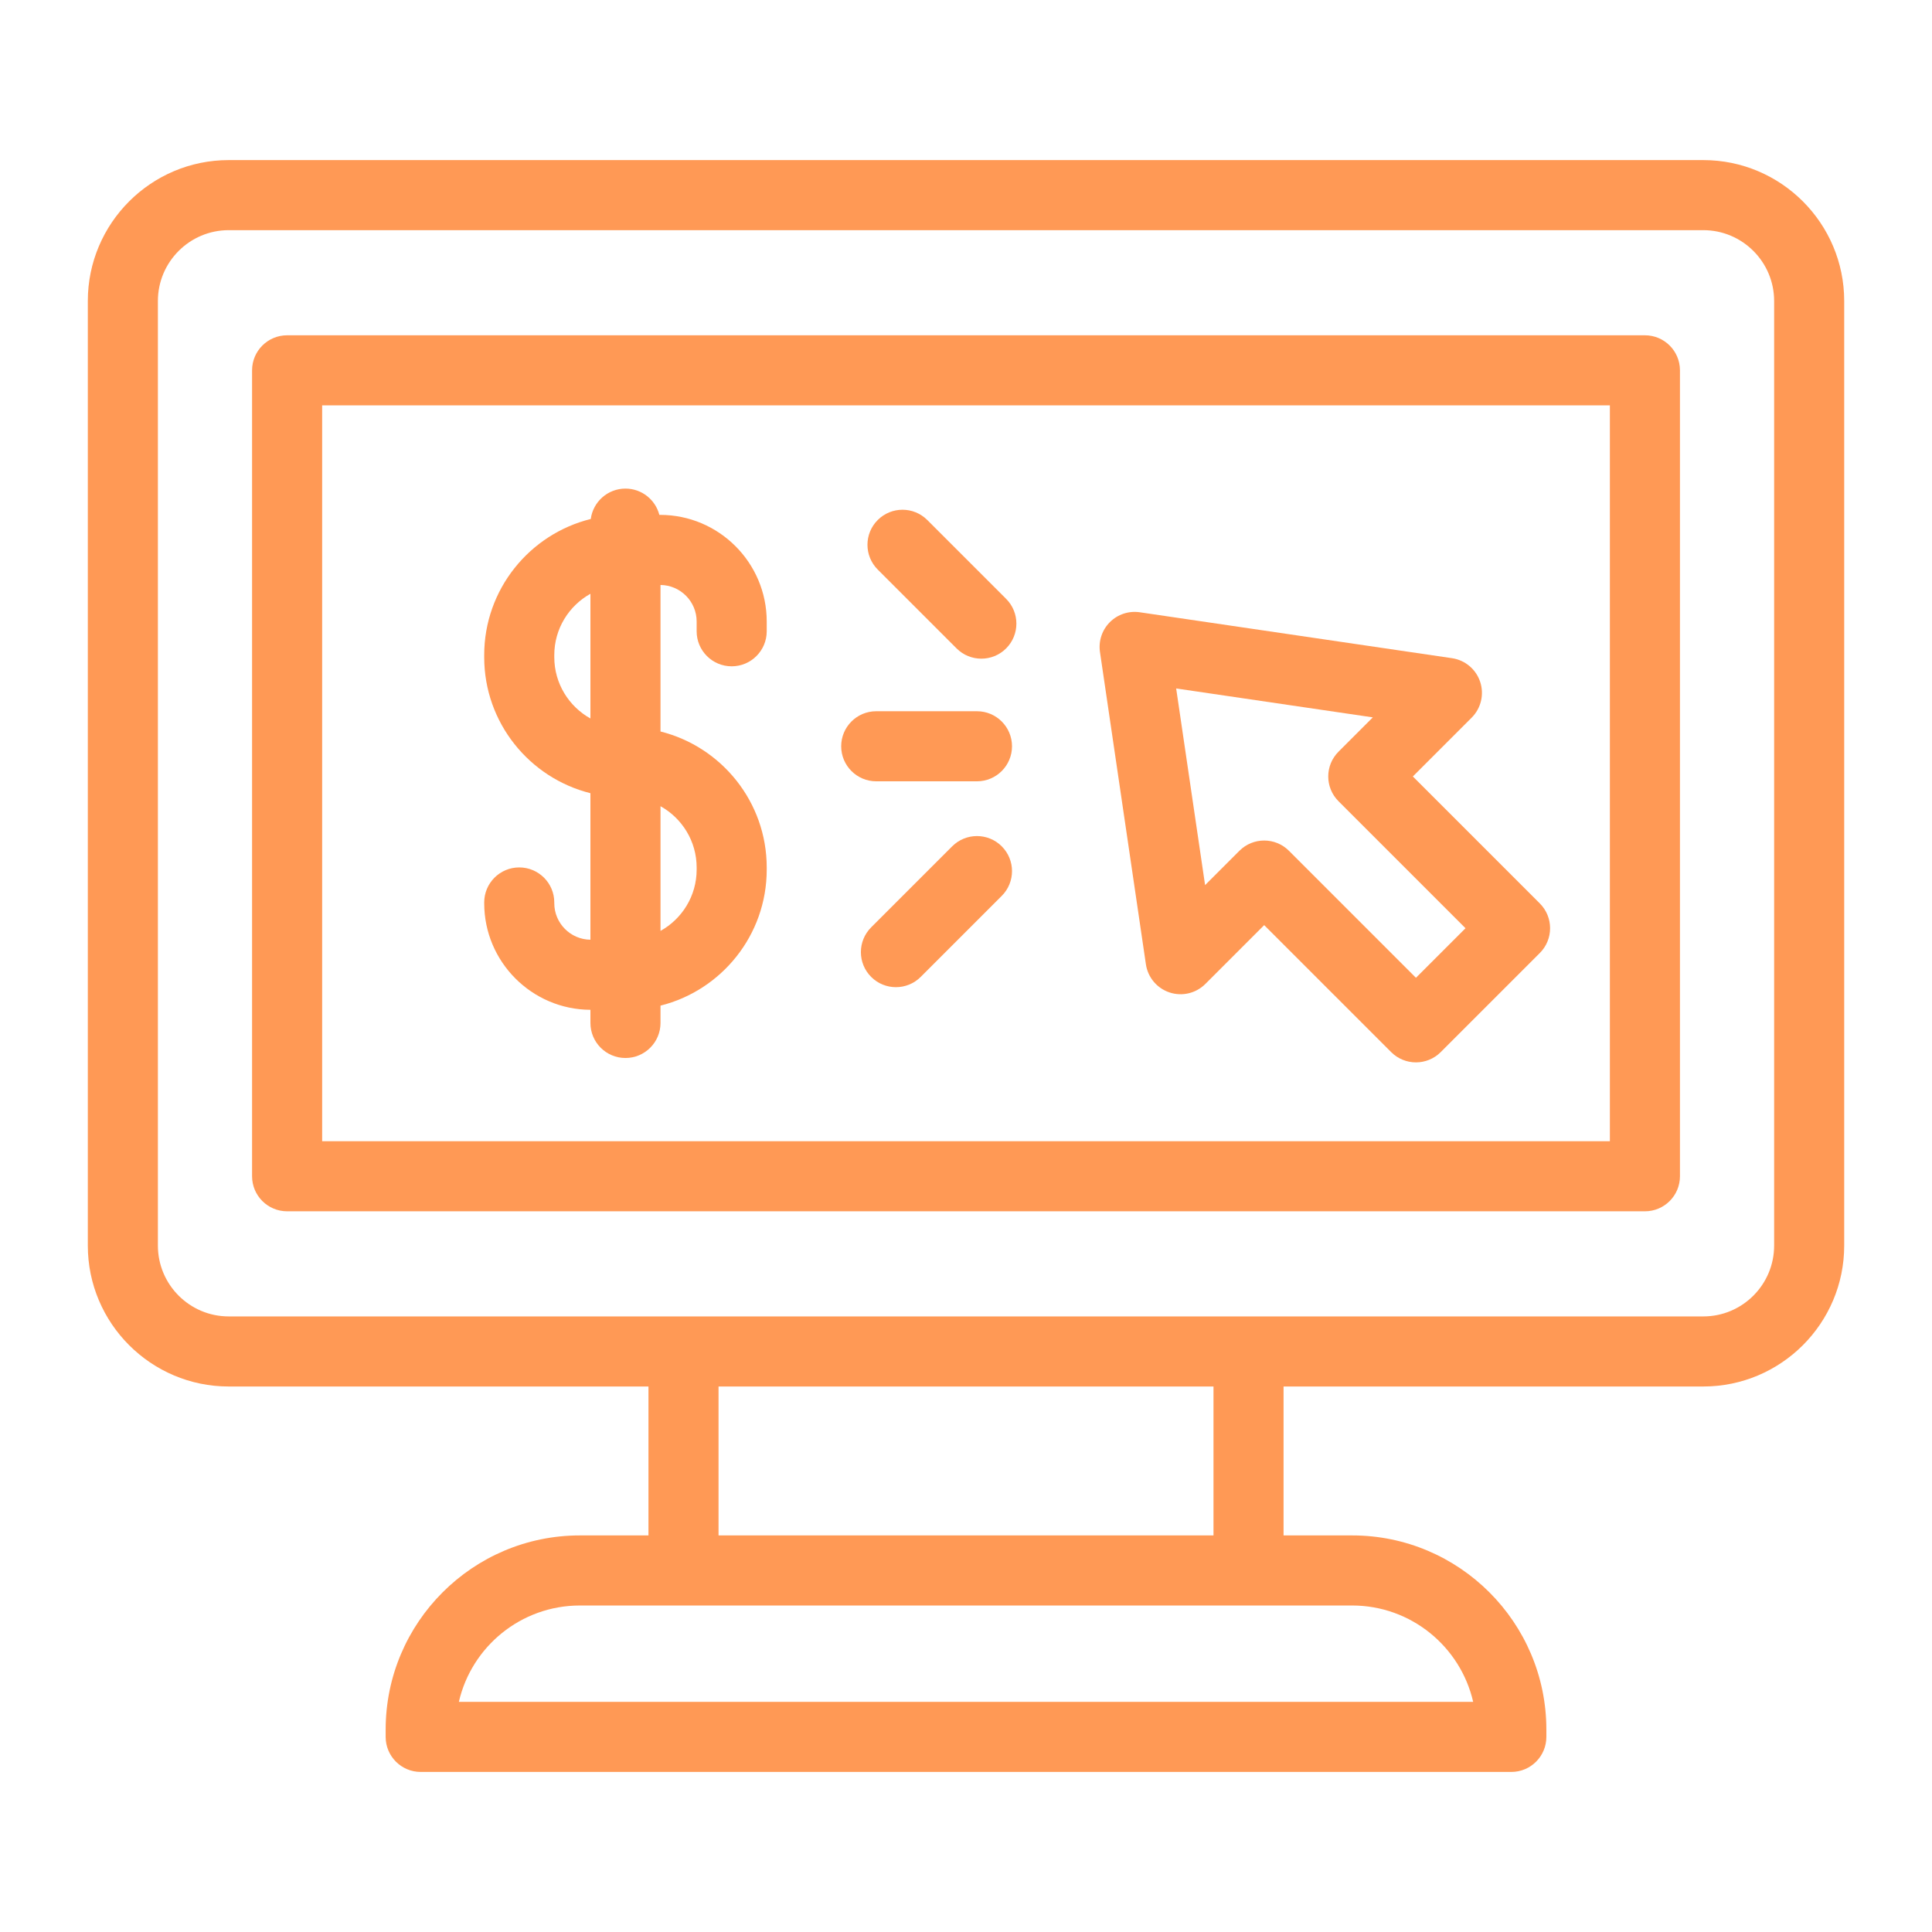
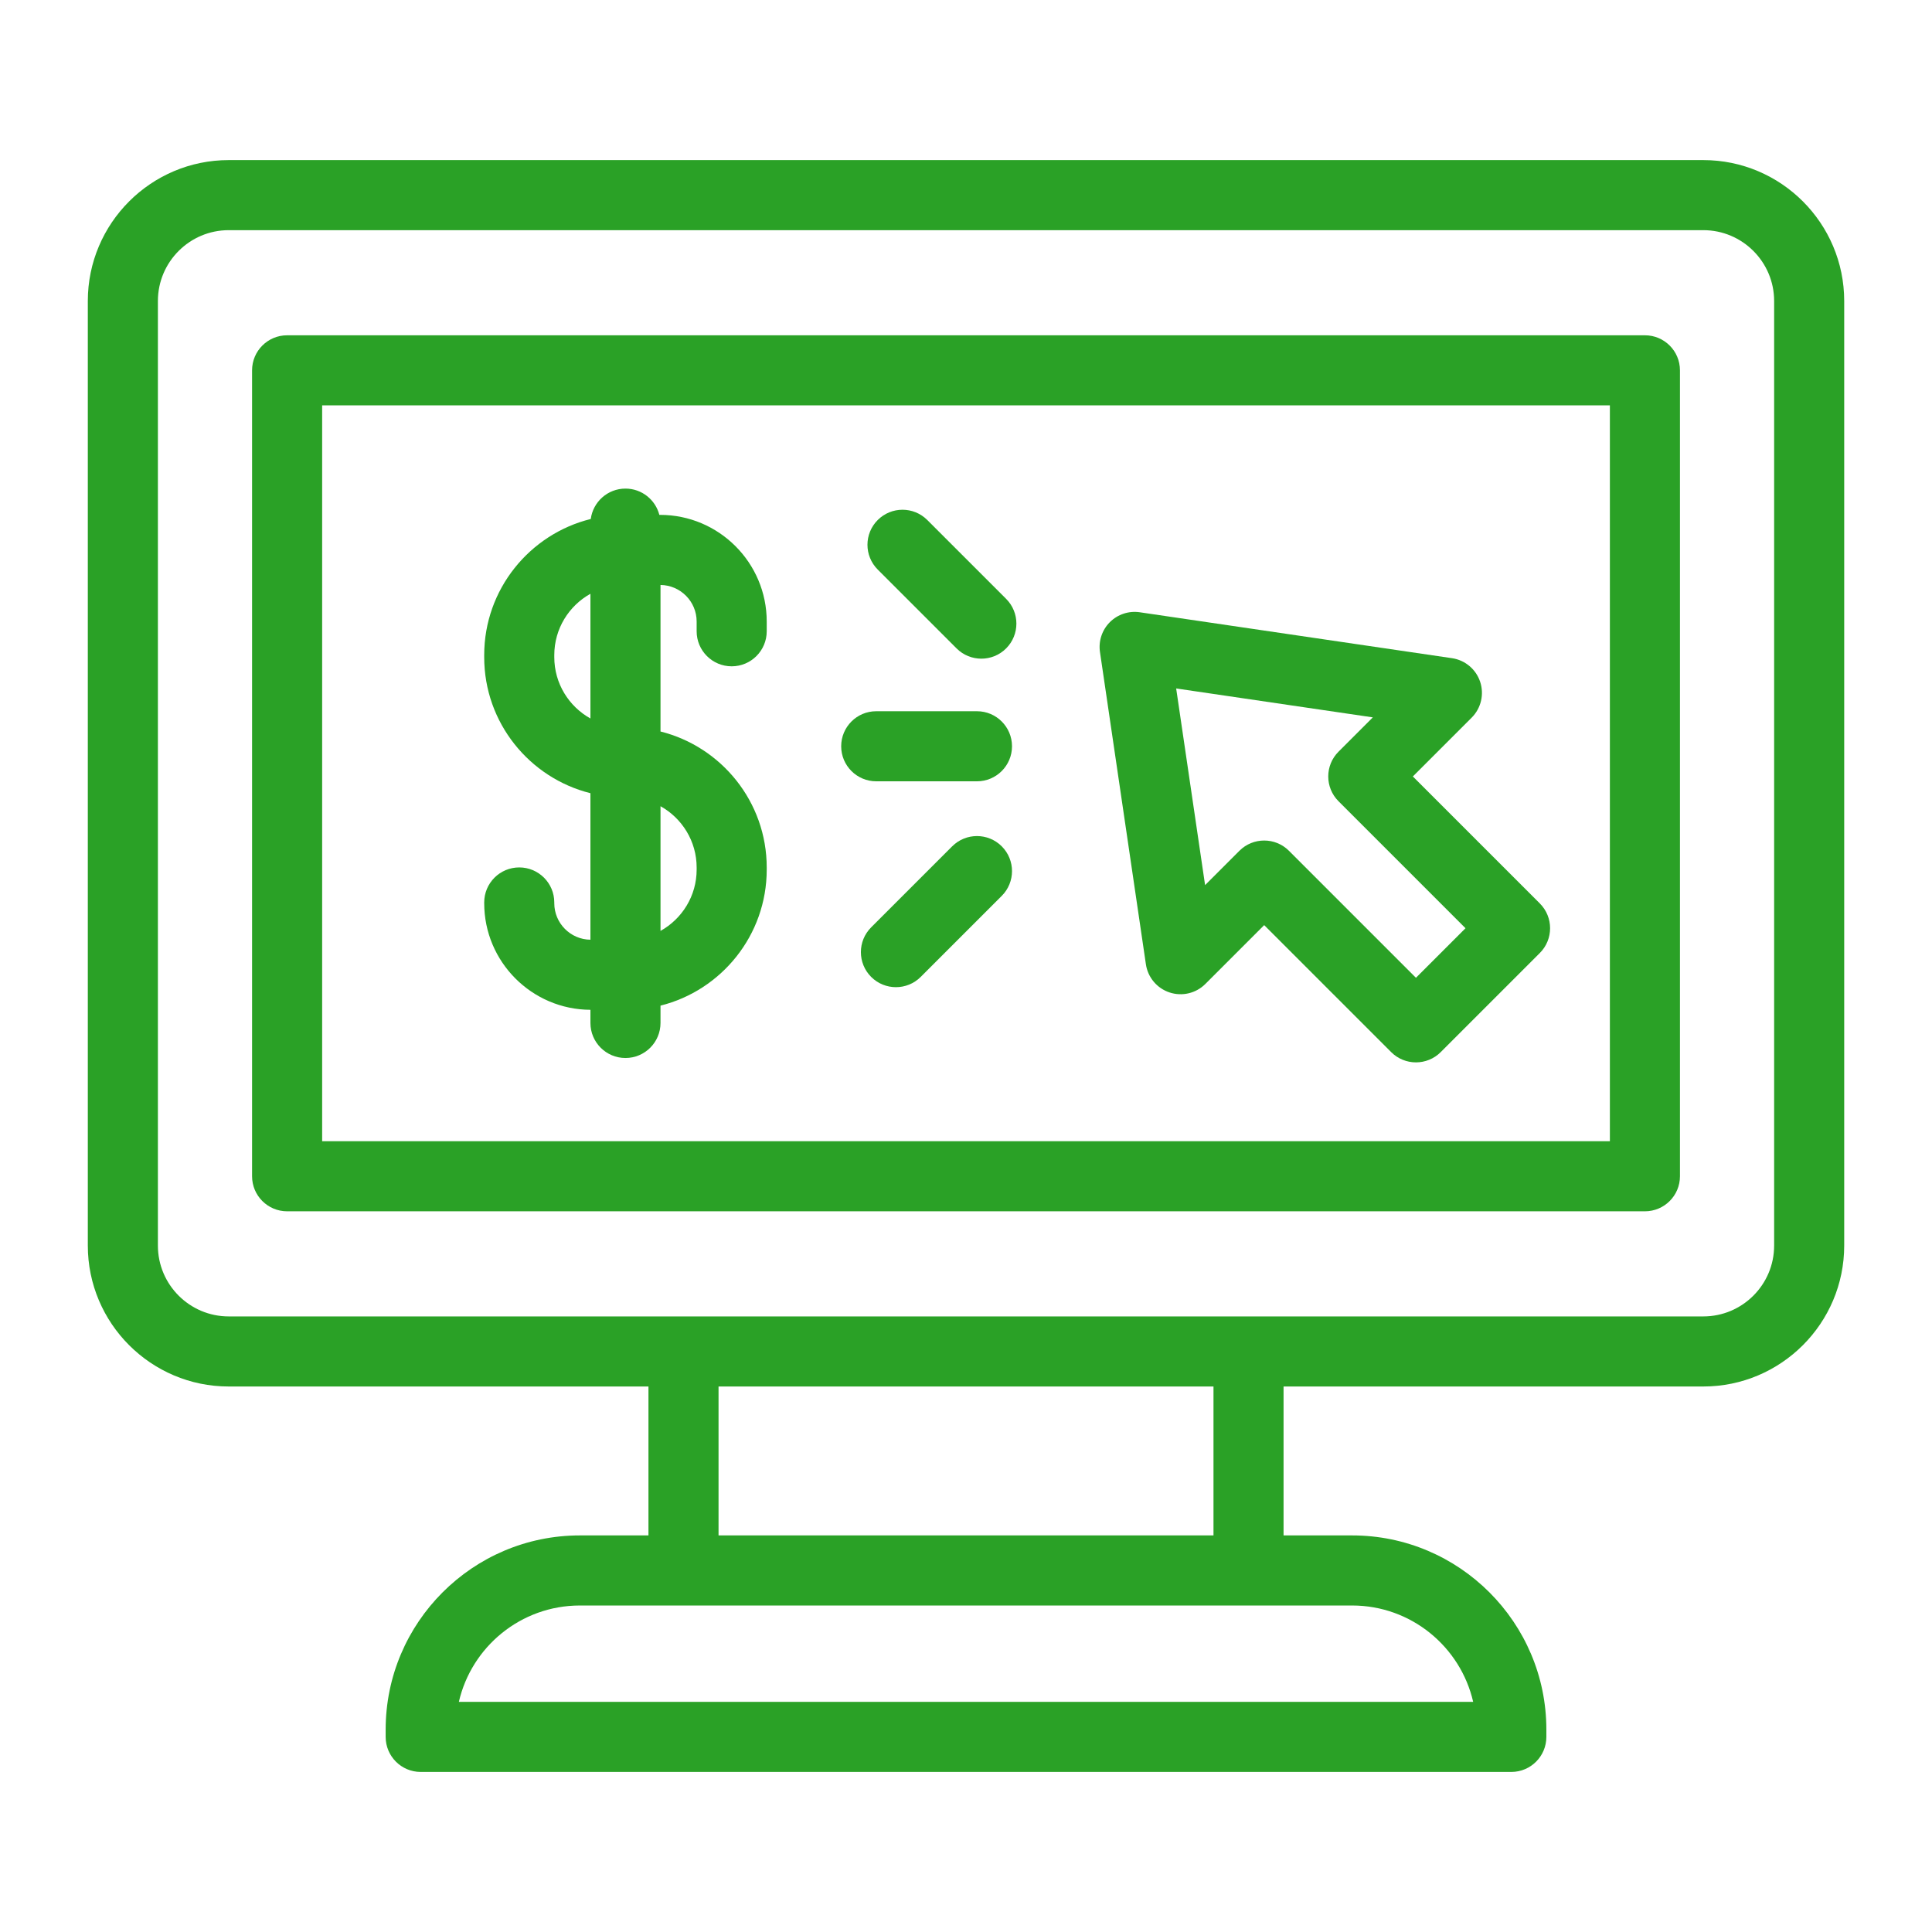
<svg xmlns="http://www.w3.org/2000/svg" version="1.1" width="1000" height="1000" viewBox="0 0 1000 1000" xml:space="preserve">
  <defs>
</defs>
  <rect x="0" y="0" width="100%" height="100%" fill="#ffffff" />
  <g transform="matrix(1.7756 0 0 1.7756 500.0081 500.0081)" id="212861">
    <g style="" vector-effect="non-scaling-stroke">
      <g transform="matrix(1 0 0 1 -0.0015 -0.001)" id="Layer_1">
-         <path style="stroke: none; stroke-width: 1; stroke-dasharray: none; stroke-linecap: butt; stroke-dashoffset: 0; stroke-linejoin: miter; stroke-miterlimit: 4; is-custom-font: none; font-file-url: none; fill: rgb(255,153,85); fill-rule: nonzero; opacity: 1;" transform=" translate(-255.9985, -255.999)" d="M 470.929 21.067 H 41.071 C 18.424 21.067 0 39.492 0 62.138 v 275.364 c 0 22.647 18.424 41.071 41.071 41.071 h 122.36 v 43.411 h -20.004 c -31.212 0 -56.605 25.393 -56.605 56.605 v 2.128 c 0 5.641 4.574 10.214 10.214 10.214 h 317.925 c 5.641 0 10.214 -4.574 10.214 -10.214 v -2.128 c 0 -31.212 -25.393 -56.605 -56.605 -56.605 h -20.004 v -43.411 h 122.36 c 22.647 0 41.071 -18.424 41.071 -41.071 V 62.138 C 512 39.492 493.576 21.067 470.929 21.067 z M 368.571 442.414 c 17.171 0 31.584 12.021 35.267 28.09 H 108.162 c 3.682 -16.069 18.096 -28.09 35.265 -28.09 H 368.571 z M 183.86 421.985 v -43.411 H 328.14 v 43.411 H 183.86 z M 491.572 337.503 h -0.001 c 0 11.381 -9.259 20.642 -20.642 20.642 H 41.071 c -11.383 0 -20.642 -9.261 -20.642 -20.642 V 62.138 c 0 -11.381 9.259 -20.642 20.642 -20.642 H 470.93 c 11.381 0 20.642 9.261 20.642 20.642 V 337.503 z" stroke-linecap="round" />
+         <path style="stroke: none; stroke-width: 1; stroke-dasharray: none; stroke-linecap: butt; stroke-dashoffset: 0; stroke-linejoin: miter; stroke-miterlimit: 4; is-custom-font: none; font-file-url: none; fill: #2AA126; fill-rule: nonzero; opacity: 1;" transform=" translate(-255.9985, -255.999)" d="M 470.929 21.067 H 41.071 C 18.424 21.067 0 39.492 0 62.138 v 275.364 c 0 22.647 18.424 41.071 41.071 41.071 h 122.36 v 43.411 h -20.004 c -31.212 0 -56.605 25.393 -56.605 56.605 v 2.128 c 0 5.641 4.574 10.214 10.214 10.214 h 317.925 c 5.641 0 10.214 -4.574 10.214 -10.214 v -2.128 c 0 -31.212 -25.393 -56.605 -56.605 -56.605 h -20.004 v -43.411 h 122.36 c 22.647 0 41.071 -18.424 41.071 -41.071 V 62.138 C 512 39.492 493.576 21.067 470.929 21.067 z M 368.571 442.414 c 17.171 0 31.584 12.021 35.267 28.09 H 108.162 c 3.682 -16.069 18.096 -28.09 35.265 -28.09 H 368.571 z M 183.86 421.985 v -43.411 H 328.14 v 43.411 H 183.86 z M 491.572 337.503 h -0.001 c 0 11.381 -9.259 20.642 -20.642 20.642 H 41.071 c -11.383 0 -20.642 -9.261 -20.642 -20.642 V 62.138 c 0 -11.381 9.259 -20.642 20.642 -20.642 H 470.93 c 11.381 0 20.642 9.261 20.642 20.642 V 337.503 z" stroke-linecap="round" />
      </g>
      <g transform="matrix(1 0 0 1 0 -56.1795)" id="Layer_1">
-         <path style="stroke: none; stroke-width: 1; stroke-dasharray: none; stroke-linecap: butt; stroke-dashoffset: 0; stroke-linejoin: miter; stroke-miterlimit: 4; is-custom-font: none; font-file-url: none; fill: rgb(255,153,85); fill-rule: nonzero; opacity: 1;" transform=" translate(-256, -199.8205)" d="M 453.905 72.14 H 58.095 c -5.641 0 -10.214 4.574 -10.214 10.214 v 234.933 c 0 5.641 4.574 10.214 10.214 10.214 h 395.81 c 5.641 0 10.214 -4.574 10.214 -10.214 V 82.354 C 464.12 76.713 459.546 72.14 453.905 72.14 z M 443.691 307.072 H 68.309 V 92.569 h 375.382 V 307.072 z" stroke-linecap="round" />
+         <path style="stroke: none; stroke-width: 1; stroke-dasharray: none; stroke-linecap: butt; stroke-dashoffset: 0; stroke-linejoin: miter; stroke-miterlimit: 4; is-custom-font: none; font-file-url: none; fill: #2AA126; fill-rule: nonzero; opacity: 1;" transform=" translate(-256, -199.8205)" d="M 453.905 72.14 H 58.095 c -5.641 0 -10.214 4.574 -10.214 10.214 v 234.933 c 0 5.641 4.574 10.214 10.214 10.214 h 395.81 c 5.641 0 10.214 -4.574 10.214 -10.214 V 82.354 C 464.12 76.713 459.546 72.14 453.905 72.14 z M 443.691 307.072 H 68.309 V 92.569 h 375.382 V 307.072 z" stroke-linecap="round" />
      </g>
      <g transform="matrix(1 0 0 1 -99.273 -56.179)" id="Layer_1">
-         <path style="stroke: none; stroke-width: 1; stroke-dasharray: none; stroke-linecap: butt; stroke-dashoffset: 0; stroke-linejoin: miter; stroke-miterlimit: 4; is-custom-font: none; font-file-url: none; fill: rgb(255,153,85); fill-rule: nonzero; opacity: 1;" transform=" translate(-156.727, -199.821)" d="M 146.514 268.766 v 3.833 c 0 5.641 4.573 10.214 10.214 10.214 c 5.641 0 10.214 -4.574 10.214 -10.214 v -5.051 c 17.763 -4.44 30.963 -20.529 30.963 -39.647 v -0.618 c 0 -19.12 -13.2 -35.208 -30.963 -39.647 v -42.711 c 5.82 0.066 10.534 4.815 10.534 10.65 v 2.846 c 0 5.641 4.574 10.214 10.214 10.214 s 10.214 -4.574 10.214 -10.214 v -2.846 c 0 -17.14 -13.944 -31.085 -31.085 -31.085 h -0.213 c -1.135 -4.402 -5.121 -7.661 -9.88 -7.661 c -5.18 0 -9.448 3.86 -10.114 8.859 c -17.814 4.404 -31.063 20.516 -31.063 39.67 v 0.618 c 0 19.12 13.2 35.208 30.963 39.647 v 42.711 c -5.82 -0.066 -10.534 -4.815 -10.534 -10.65 v -0.211 c 0 -5.641 -4.574 -10.214 -10.214 -10.214 s -10.214 4.573 -10.214 10.214 v 0.211 C 115.551 254.782 129.43 268.699 146.514 268.766 z M 166.943 209.417 c 6.274 3.493 10.534 10.188 10.534 17.865 v 0.618 c 0 7.677 -4.259 14.372 -10.534 17.865 V 209.417 z M 135.98 165.975 v -0.618 c 0 -7.677 4.259 -14.372 10.534 -17.865 v 36.348 C 140.24 180.347 135.98 173.652 135.98 165.975 z" stroke-linecap="round" />
+         <path style="stroke: none; stroke-width: 1; stroke-dasharray: none; stroke-linecap: butt; stroke-dashoffset: 0; stroke-linejoin: miter; stroke-miterlimit: 4; is-custom-font: none; font-file-url: none; fill: #2AA126; fill-rule: nonzero; opacity: 1;" transform=" translate(-156.727, -199.821)" d="M 146.514 268.766 v 3.833 c 0 5.641 4.573 10.214 10.214 10.214 c 5.641 0 10.214 -4.574 10.214 -10.214 v -5.051 c 17.763 -4.44 30.963 -20.529 30.963 -39.647 v -0.618 c 0 -19.12 -13.2 -35.208 -30.963 -39.647 v -42.711 c 5.82 0.066 10.534 4.815 10.534 10.65 v 2.846 c 0 5.641 4.574 10.214 10.214 10.214 s 10.214 -4.574 10.214 -10.214 v -2.846 c 0 -17.14 -13.944 -31.085 -31.085 -31.085 h -0.213 c -1.135 -4.402 -5.121 -7.661 -9.88 -7.661 c -5.18 0 -9.448 3.86 -10.114 8.859 c -17.814 4.404 -31.063 20.516 -31.063 39.67 v 0.618 c 0 19.12 13.2 35.208 30.963 39.647 v 42.711 c -5.82 -0.066 -10.534 -4.815 -10.534 -10.65 v -0.211 c 0 -5.641 -4.574 -10.214 -10.214 -10.214 s -10.214 4.573 -10.214 10.214 v 0.211 C 115.551 254.782 129.43 268.699 146.514 268.766 z M 166.943 209.417 c 6.274 3.493 10.534 10.188 10.534 17.865 v 0.618 c 0 7.677 -4.259 14.372 -10.534 17.865 V 209.417 z M 135.98 165.975 v -0.618 c 0 -7.677 4.259 -14.372 10.534 -17.865 v 36.348 C 140.24 180.347 135.98 173.652 135.98 165.975 z" stroke-linecap="round" />
      </g>
      <g transform="matrix(1 0 0 1 104.6019 -37.5699)" id="Layer_1">
-         <path style="stroke: none; stroke-width: 1; stroke-dasharray: none; stroke-linecap: butt; stroke-dashoffset: 0; stroke-linejoin: miter; stroke-miterlimit: 4; is-custom-font: none; font-file-url: none; fill: rgb(255,153,85); fill-rule: nonzero; opacity: 1;" transform=" translate(-360.6018, -218.4301)" d="M 308.437 255.496 c 0.562 3.82 3.23 6.997 6.896 8.211 c 3.666 1.214 7.703 0.257 10.433 -2.474 l 17.151 -17.153 l 37.017 37.017 c 1.994 1.994 4.608 2.992 7.223 2.992 s 5.229 -0.997 7.223 -2.992 l 28.89 -28.89 c 3.99 -3.99 3.99 -10.456 0 -14.446 l -37.016 -37.016 l 17.151 -17.151 c 2.731 -2.731 3.687 -6.768 2.474 -10.434 c -1.214 -3.664 -4.39 -6.333 -8.211 -6.895 l -91.026 -13.386 c -3.197 -0.467 -6.426 0.599 -8.709 2.883 c -2.284 2.284 -3.353 5.513 -2.883 8.709 L 308.437 255.496 z M 374.589 183.519 l -10.003 10.003 c -3.99 3.99 -3.99 10.456 0 14.446 l 37.016 37.016 l -14.445 14.445 l -37.017 -37.017 c -1.994 -1.994 -4.608 -2.992 -7.223 -2.992 c -2.615 0 -5.229 0.997 -7.223 2.992 l -10.003 10.004 l -8.431 -57.326 L 374.589 183.519 z" stroke-linecap="round" />
+         <path style="stroke: none; stroke-width: 1; stroke-dasharray: none; stroke-linecap: butt; stroke-dashoffset: 0; stroke-linejoin: miter; stroke-miterlimit: 4; is-custom-font: none; font-file-url: none; fill: #2AA126; fill-rule: nonzero; opacity: 1;" transform=" translate(-360.6018, -218.4301)" d="M 308.437 255.496 c 0.562 3.82 3.23 6.997 6.896 8.211 c 3.666 1.214 7.703 0.257 10.433 -2.474 l 17.151 -17.153 l 37.017 37.017 c 1.994 1.994 4.608 2.992 7.223 2.992 s 5.229 -0.997 7.223 -2.992 l 28.89 -28.89 c 3.99 -3.99 3.99 -10.456 0 -14.446 l -37.016 -37.016 l 17.151 -17.151 c 2.731 -2.731 3.687 -6.768 2.474 -10.434 c -1.214 -3.664 -4.39 -6.333 -8.211 -6.895 l -91.026 -13.386 c -3.197 -0.467 -6.426 0.599 -8.709 2.883 c -2.284 2.284 -3.353 5.513 -2.883 8.709 L 308.437 255.496 z M 374.589 183.519 l -10.003 10.003 c -3.99 3.99 -3.99 10.456 0 14.446 l 37.016 37.016 l -14.445 14.445 l -37.017 -37.017 c -1.994 -1.994 -4.608 -2.992 -7.223 -2.992 c -2.615 0 -5.229 0.997 -7.223 2.992 l -10.003 10.004 l -8.431 -57.326 L 374.589 183.519 z" stroke-linecap="round" />
      </g>
      <g transform="matrix(1 0 0 1 -7.022 -111.2987)" id="Layer_1">
-         <path style="stroke: none; stroke-width: 1; stroke-dasharray: none; stroke-linecap: butt; stroke-dashoffset: 0; stroke-linejoin: miter; stroke-miterlimit: 4; is-custom-font: none; font-file-url: none; fill: rgb(255,153,85); fill-rule: nonzero; opacity: 1;" transform=" translate(-248.978, -144.7014)" d="M 253.246 163.415 c 1.994 1.994 4.608 2.992 7.223 2.992 c 2.615 0 5.229 -0.997 7.223 -2.992 c 3.99 -3.99 3.99 -10.456 0 -14.446 l -22.983 -22.983 c -3.989 -3.987 -10.456 -3.987 -14.445 0 c -3.99 3.99 -3.99 10.456 0 14.446 L 253.246 163.415 z" stroke-linecap="round" />
+         <path style="stroke: none; stroke-width: 1; stroke-dasharray: none; stroke-linecap: butt; stroke-dashoffset: 0; stroke-linejoin: miter; stroke-miterlimit: 4; is-custom-font: none; font-file-url: none; fill: #2AA126; fill-rule: nonzero; opacity: 1;" transform=" translate(-248.978, -144.7014)" d="M 253.246 163.415 c 1.994 1.994 4.608 2.992 7.223 2.992 c 2.615 0 5.229 -0.997 7.223 -2.992 c 3.99 -3.99 3.99 -10.456 0 -14.446 l -22.983 -22.983 c -3.989 -3.987 -10.456 -3.987 -14.445 0 c -3.99 3.99 -3.99 10.456 0 14.446 L 253.246 163.415 z" stroke-linecap="round" />
      </g>
      <g transform="matrix(1 0 0 1 -11.4915 -64.057)" id="Layer_1">
-         <path style="stroke: none; stroke-width: 1; stroke-dasharray: none; stroke-linecap: butt; stroke-dashoffset: 0; stroke-linejoin: miter; stroke-miterlimit: 4; is-custom-font: none; font-file-url: none; fill: rgb(255,153,85); fill-rule: nonzero; opacity: 1;" transform=" translate(-244.5085, -191.943)" d="M 229.825 202.157 h 29.367 c 5.641 0 10.214 -4.574 10.214 -10.214 s -4.574 -10.214 -10.214 -10.214 h -29.367 c -5.641 0 -10.214 4.574 -10.214 10.214 S 224.185 202.157 229.825 202.157 z" stroke-linecap="round" />
+         <path style="stroke: none; stroke-width: 1; stroke-dasharray: none; stroke-linecap: butt; stroke-dashoffset: 0; stroke-linejoin: miter; stroke-miterlimit: 4; is-custom-font: none; font-file-url: none; fill: #2AA126; fill-rule: nonzero; opacity: 1;" transform=" translate(-244.5085, -191.943)" d="M 229.825 202.157 h 29.367 c 5.641 0 10.214 -4.574 10.214 -10.214 s -4.574 -10.214 -10.214 -10.214 h -29.367 c -5.641 0 -10.214 4.574 -10.214 10.214 S 224.185 202.157 229.825 202.157 z" stroke-linecap="round" />
      </g>
      <g transform="matrix(1 0 0 1 -8.6185 -15.857)" id="Layer_1">
-         <path style="stroke: none; stroke-width: 1; stroke-dasharray: none; stroke-linecap: butt; stroke-dashoffset: 0; stroke-linejoin: miter; stroke-miterlimit: 4; is-custom-font: none; font-file-url: none; fill: rgb(255,153,85); fill-rule: nonzero; opacity: 1;" transform=" translate(-247.3815, -240.143)" d="M 251.969 221.109 l -23.621 23.621 c -3.99 3.99 -3.99 10.456 0 14.446 c 1.994 1.994 4.608 2.992 7.223 2.992 c 2.615 0 5.229 -0.997 7.223 -2.992 l 23.621 -23.621 c 3.99 -3.99 3.99 -10.456 0 -14.446 C 262.426 217.121 255.958 217.121 251.969 221.109 z" stroke-linecap="round" />
+         <path style="stroke: none; stroke-width: 1; stroke-dasharray: none; stroke-linecap: butt; stroke-dashoffset: 0; stroke-linejoin: miter; stroke-miterlimit: 4; is-custom-font: none; font-file-url: none; fill: #2AA126; fill-rule: nonzero; opacity: 1;" transform=" translate(-247.3815, -240.143)" d="M 251.969 221.109 l -23.621 23.621 c -3.99 3.99 -3.99 10.456 0 14.446 c 1.994 1.994 4.608 2.992 7.223 2.992 c 2.615 0 5.229 -0.997 7.223 -2.992 l 23.621 -23.621 c 3.99 -3.99 3.99 -10.456 0 -14.446 C 262.426 217.121 255.958 217.121 251.969 221.109 z" stroke-linecap="round" />
      </g>
    </g>
  </g>
</svg>
